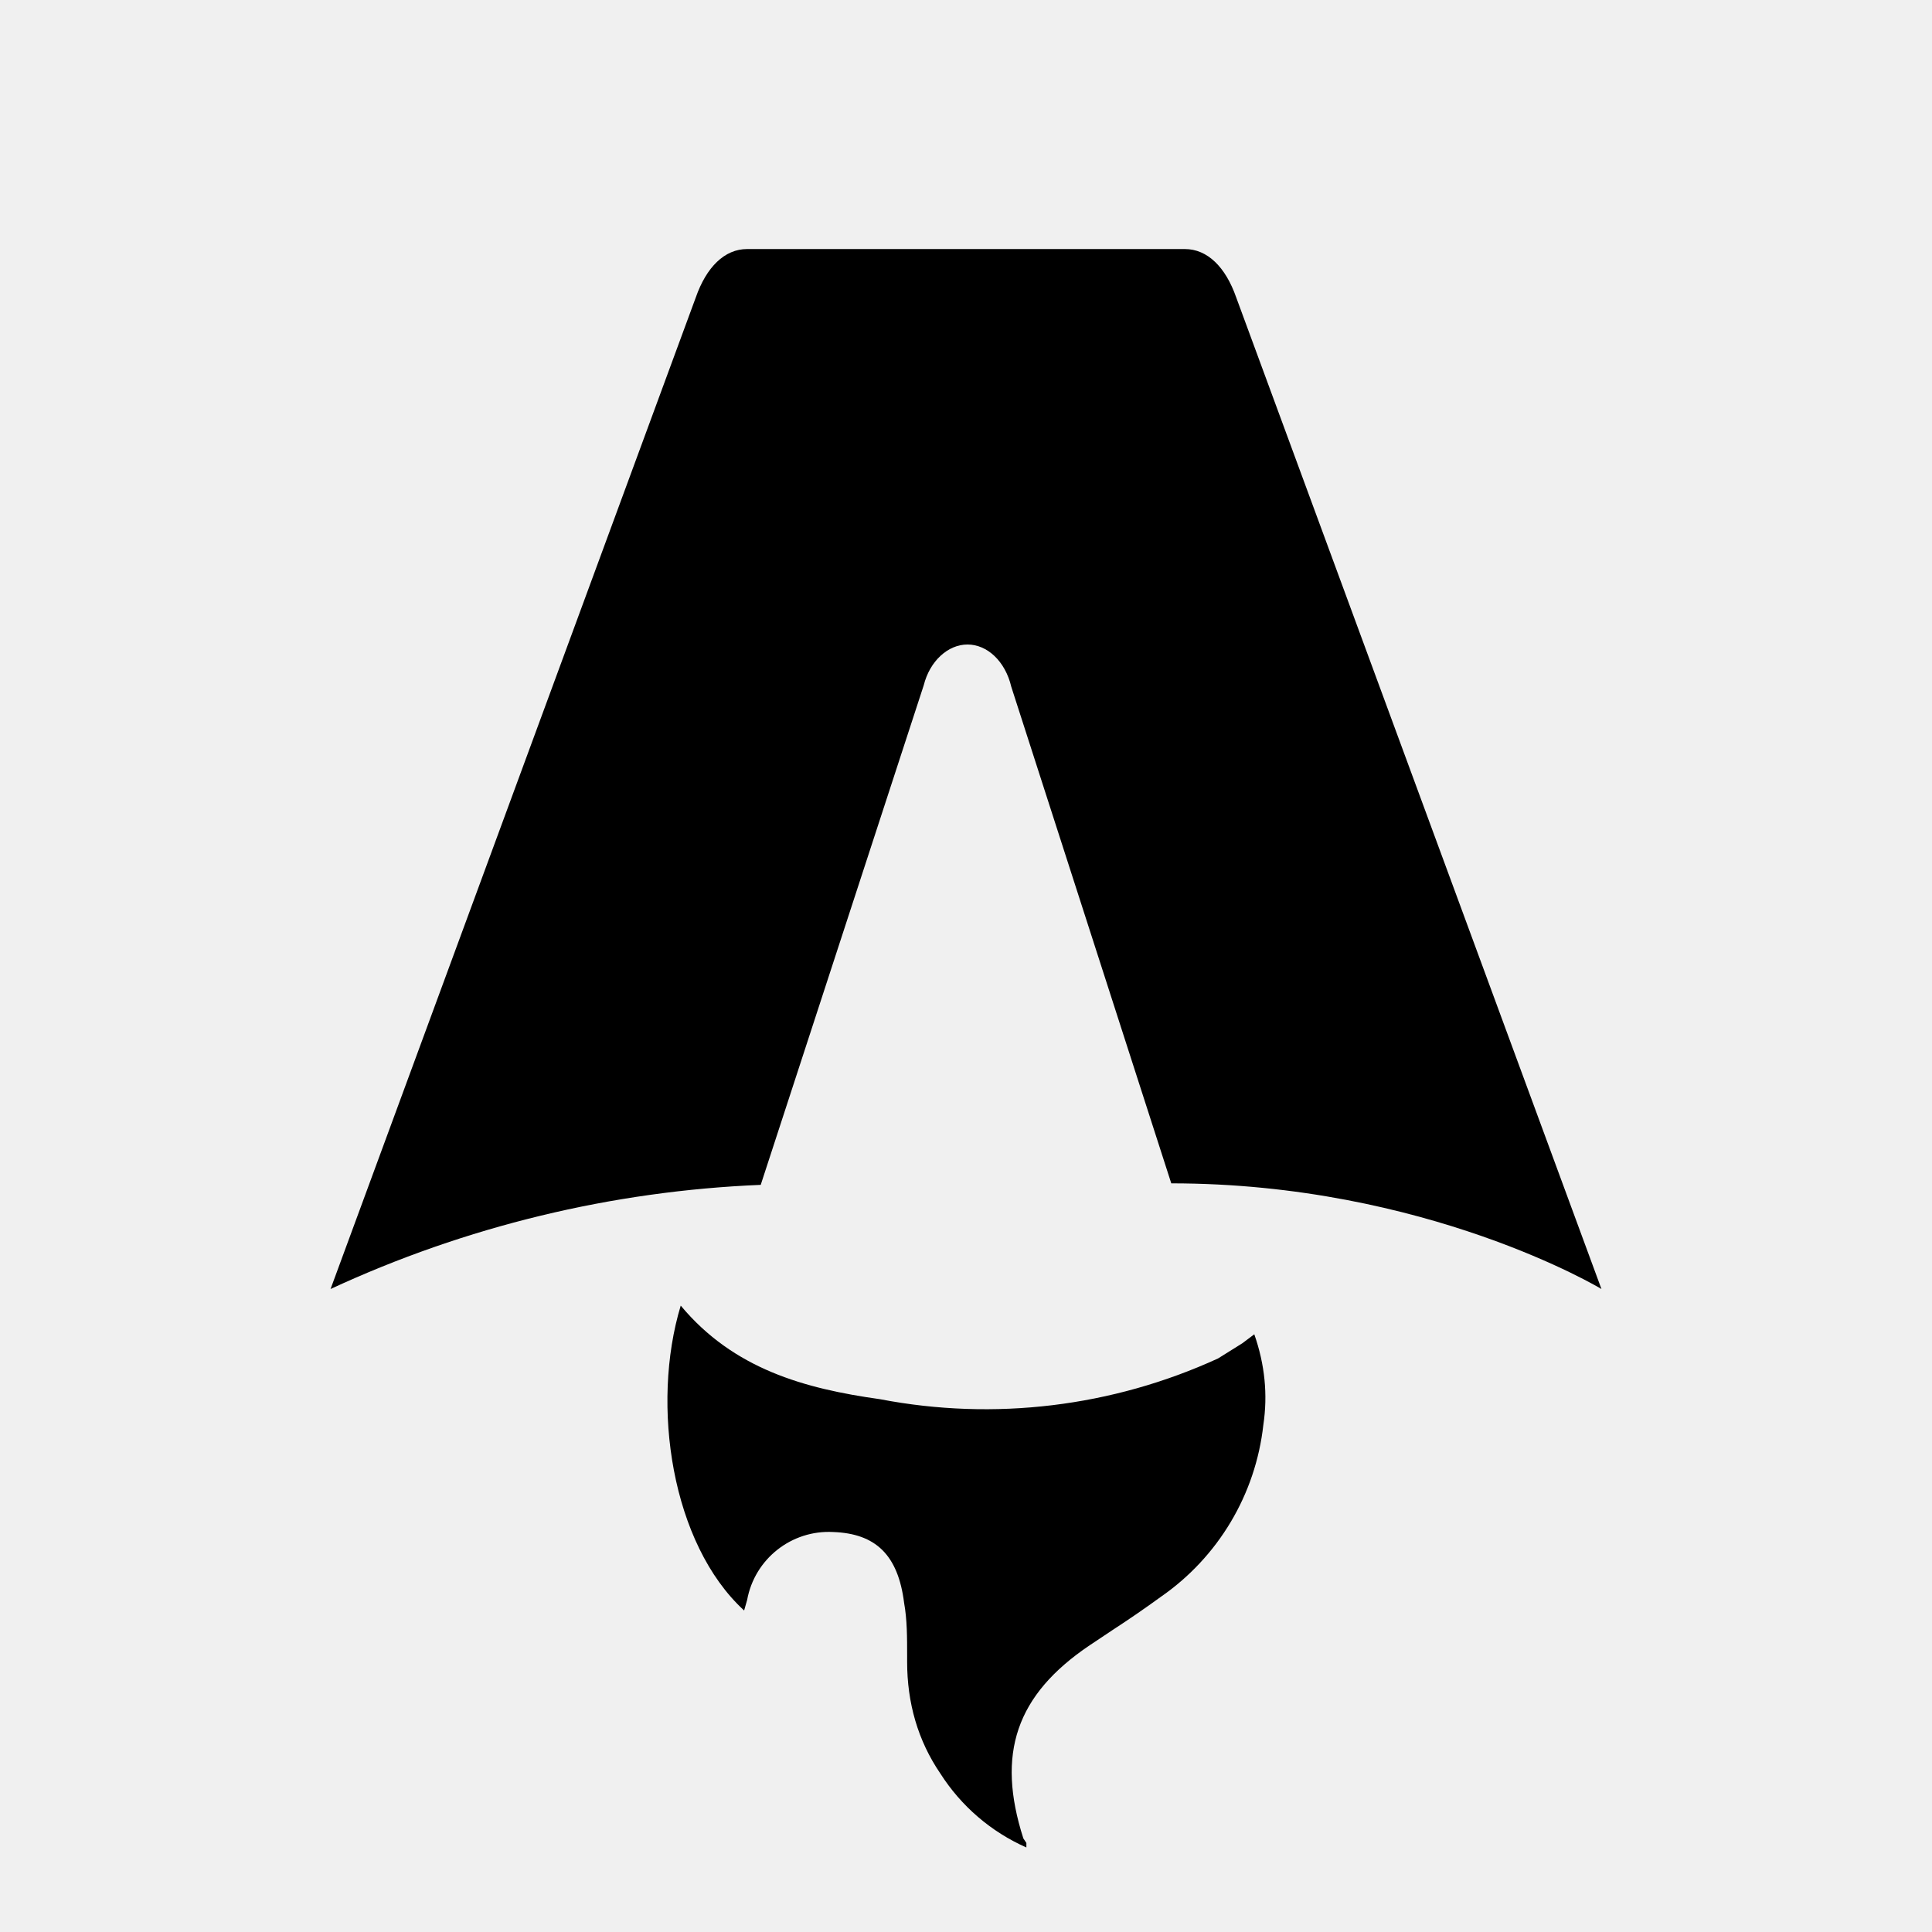
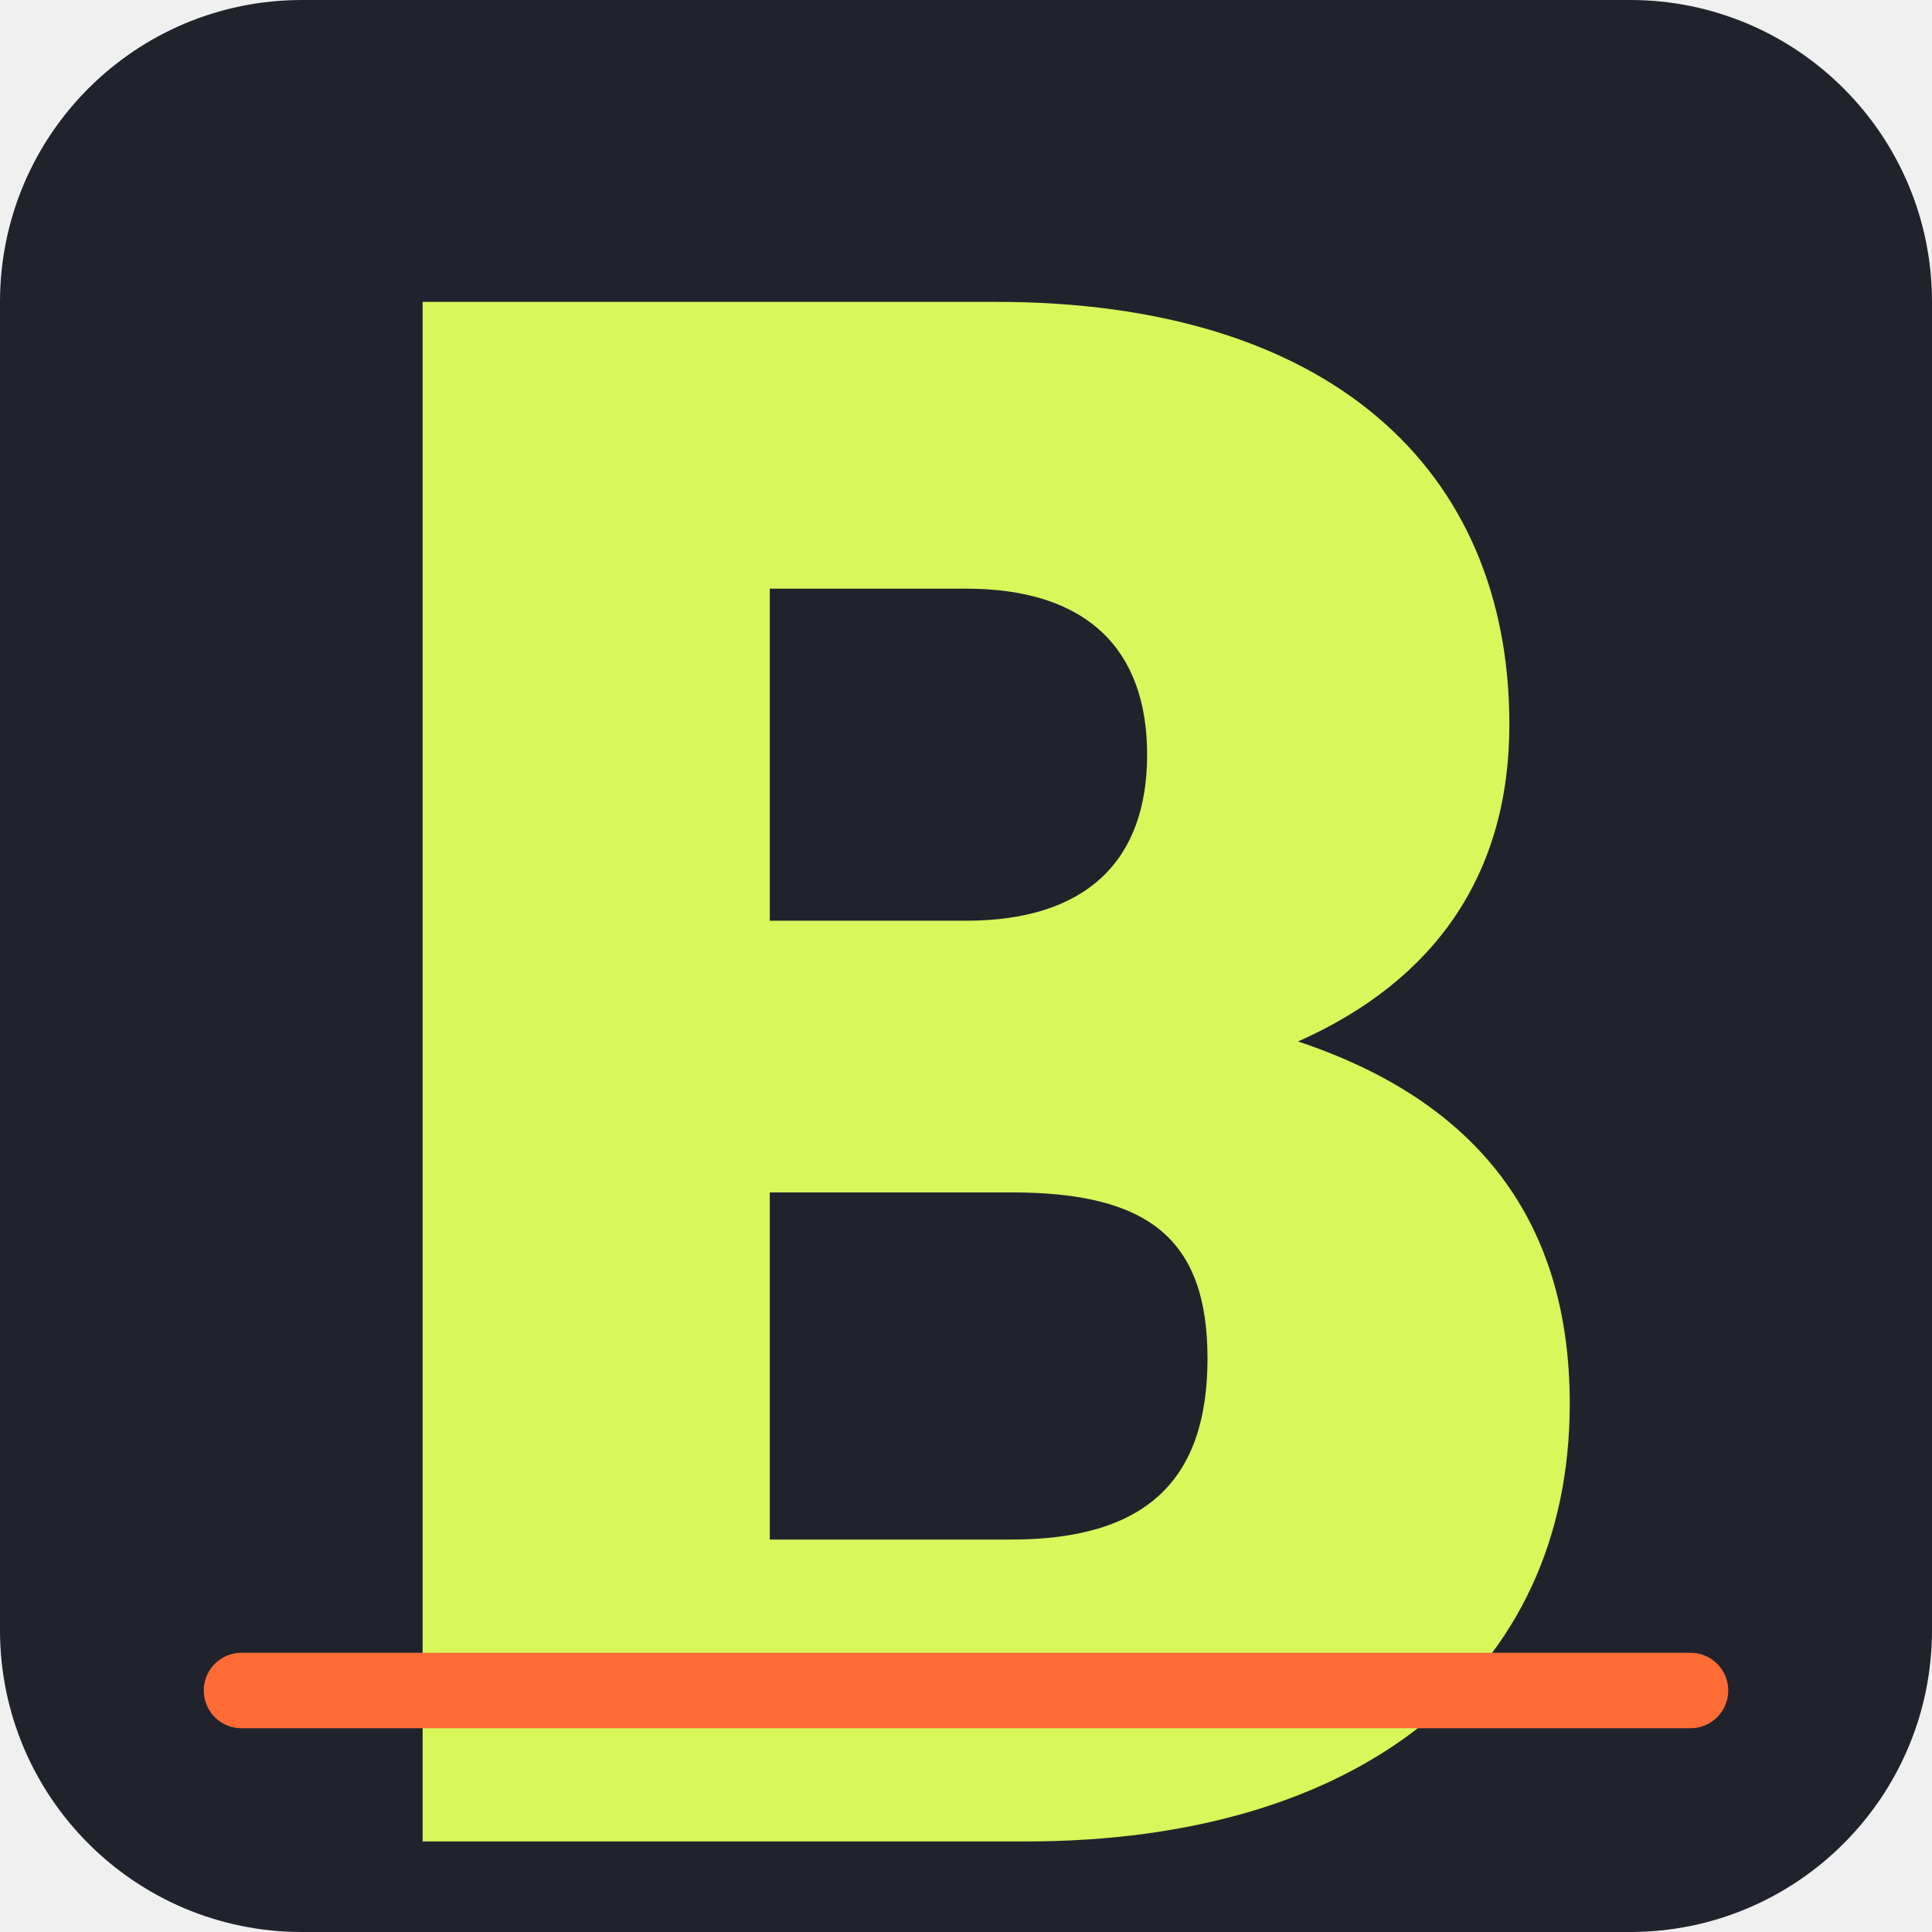
- <svg xmlns="http://www.w3.org/2000/svg" fill="none" viewBox="0 0 128 128">
-   <path d="M50.4 78.5a75.1 75.1 0 0 0-28.5 6.9l24.2-65.7c.7-2 1.9-3.2 3.4-3.2h29c1.5 0 2.7 1.2 3.4 3.2l24.2 65.7s-11.6-7-28.5-7L67 45.5c-.4-1.7-1.6-2.8-2.9-2.8-1.3 0-2.5 1.1-2.9 2.7L50.4 78.5Zm-1.1 28.2Zm-4.2-20.2c-2 6.6-.6 15.8 4.2 20.2a17.5 17.5 0 0 1 .2-.7 5.5 5.5 0 0 1 5.7-4.5c2.8.1 4.3 1.5 4.7 4.7.2 1.1.2 2.3.2 3.5v.4c0 2.7.7 5.2 2.2 7.4a13 13 0 0 0 5.7 4.9v-.3l-.2-.3c-1.8-5.6-.5-9.5 4.4-12.8l1.5-1a73 73 0 0 0 3.2-2.2 16 16 0 0 0 6.8-11.4c.3-2 .1-4-.6-6l-.8.6-1.6 1a37 37 0 0 1-22.4 2.7c-5-.7-9.7-2-13.2-6.2Z" />
-   <style>
-         path { fill: #000; }
-         @media (prefers-color-scheme: dark) {
-             path { fill: #FFF; }
-         }
-     </style>
+ <svg xmlns="http://www.w3.org/2000/svg" viewBox="0 0 128 128">
+   <rect width="128" height="128" rx="20" fill="#20232c" />
+   <path d="M28 20h38c22 0 34 11 34 28 0 10-5 17-14 21 12 4 18 12 18 24 0 18-14 29-36 29H28V20zm23 19v22h13c8 0 12-4 12-11s-4-11-12-11H51zm0 40v23h16c9 0 13-4 13-12s-4-11-13-11H51z" fill="#d7f75b" />
+   <path d="M16 112h96" stroke="#ff6b35" stroke-width="5" stroke-linecap="round" />
</svg>
